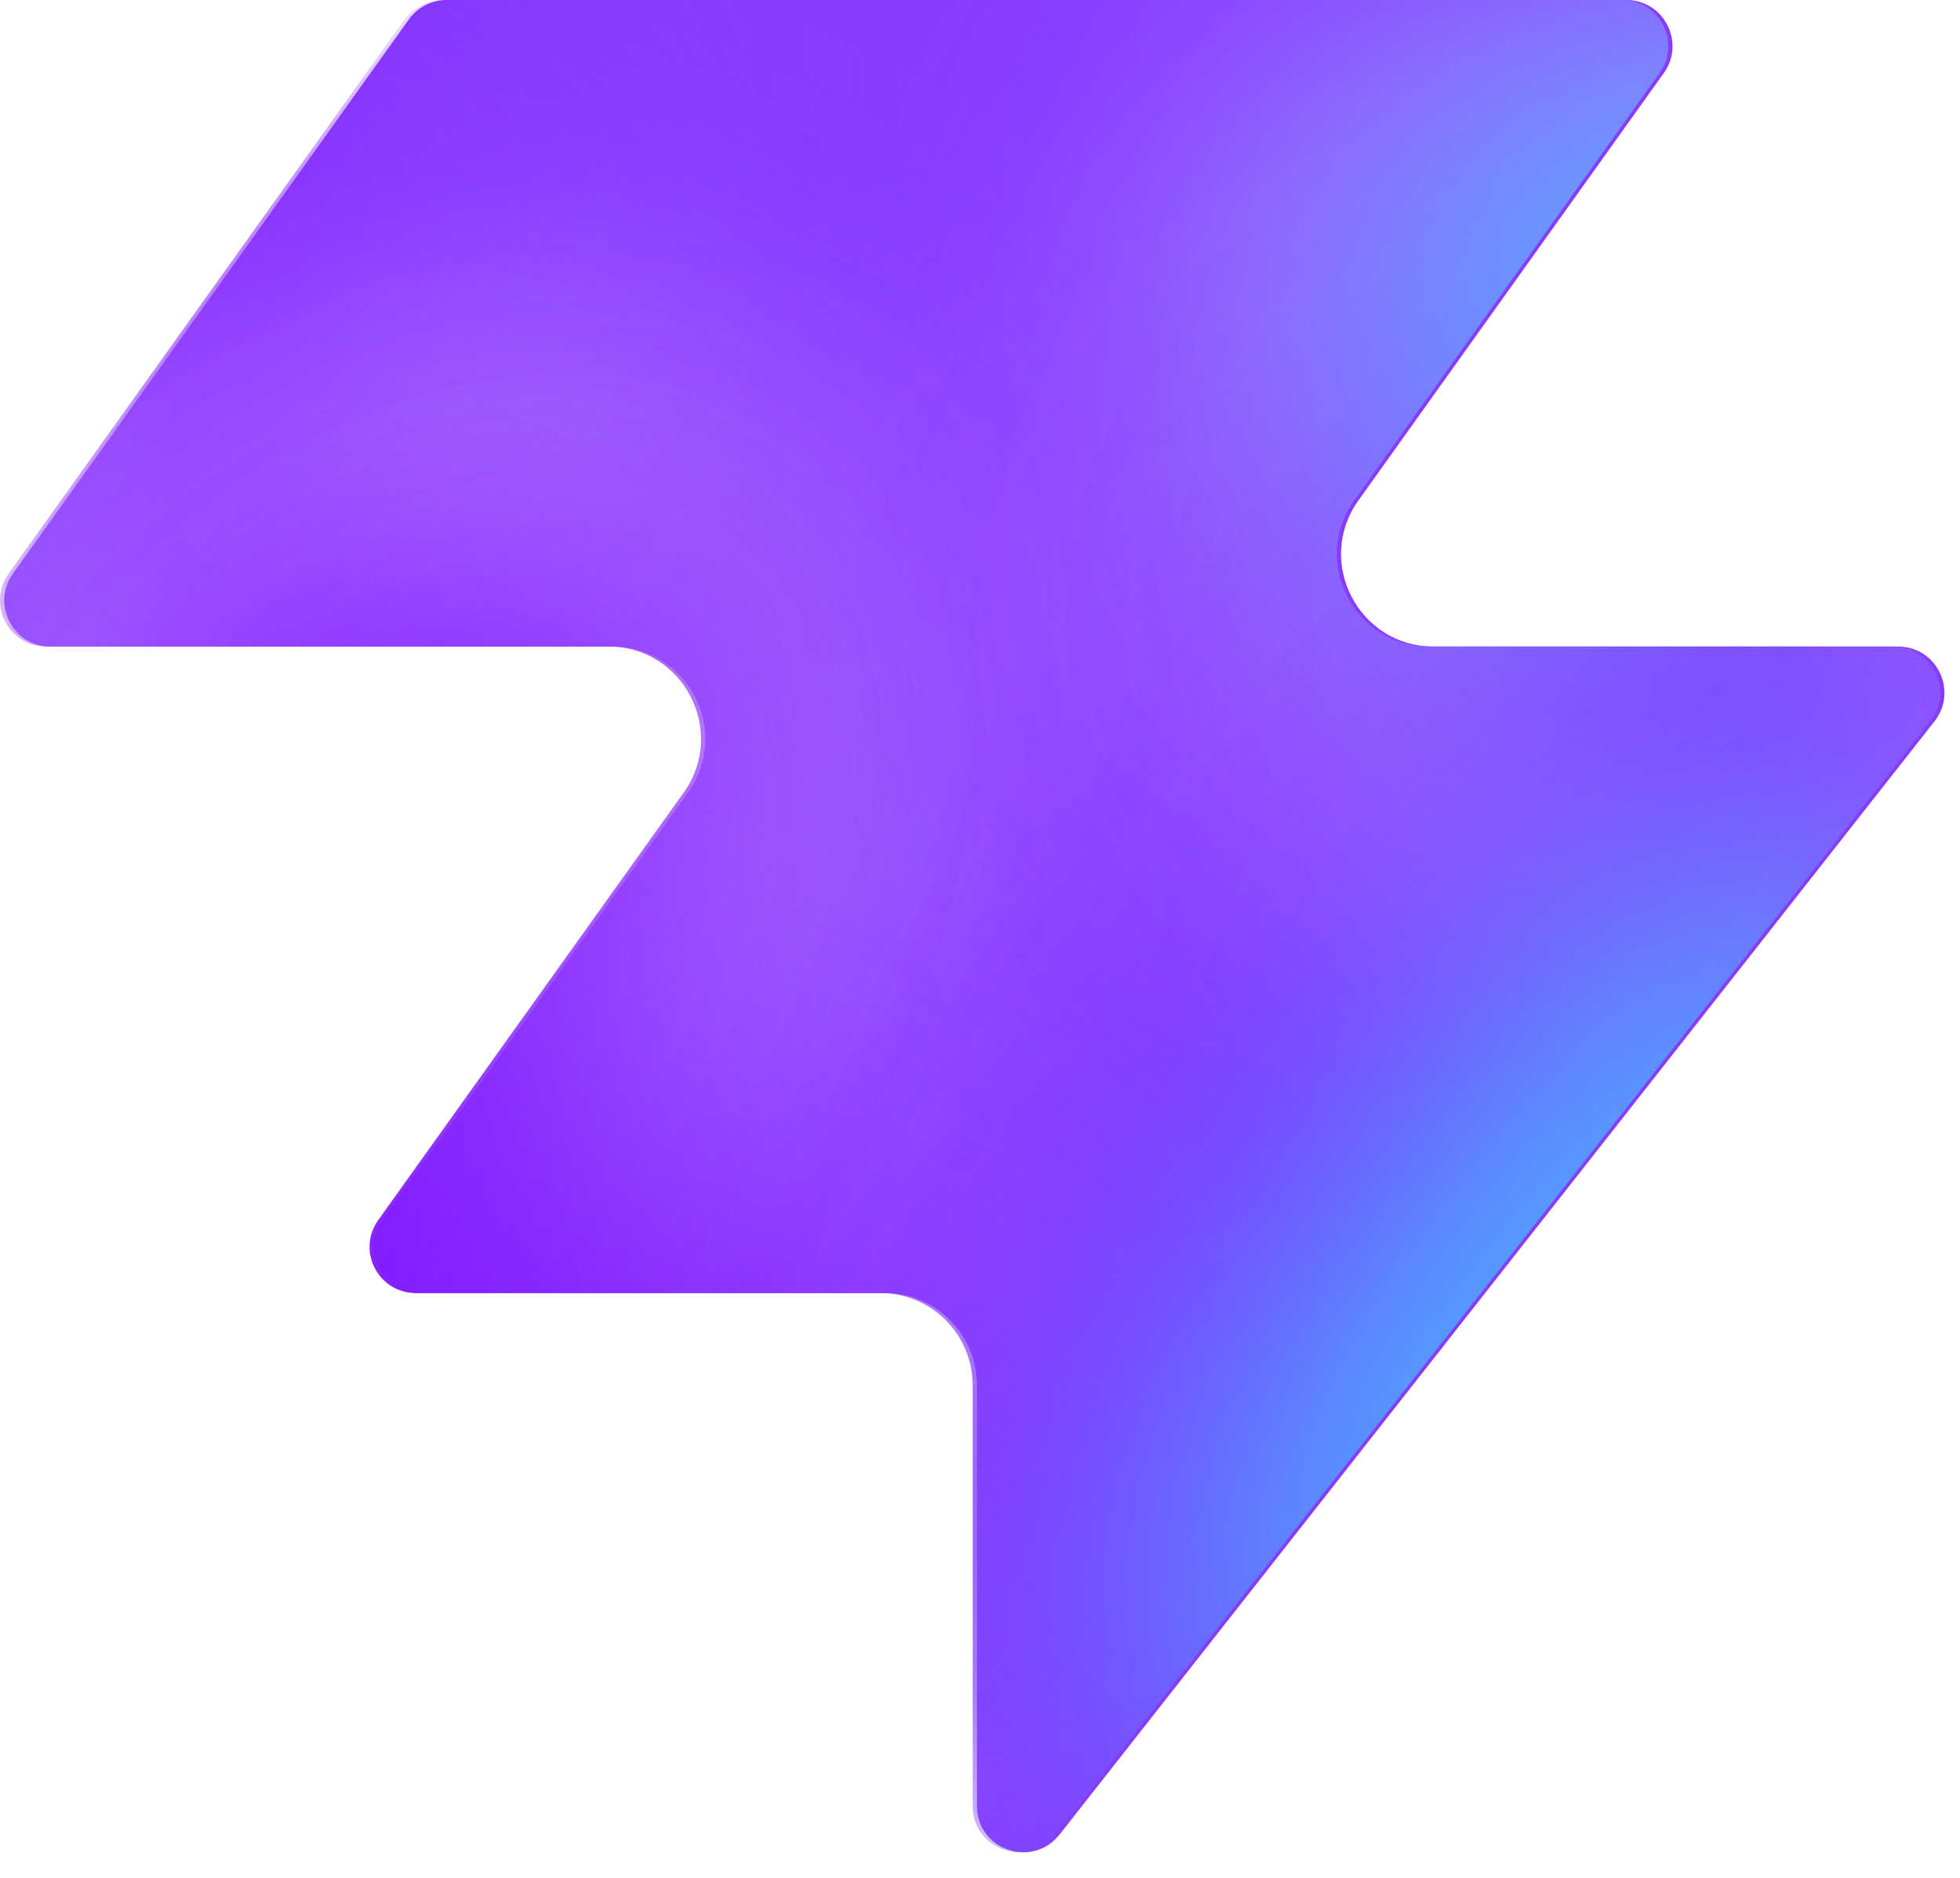
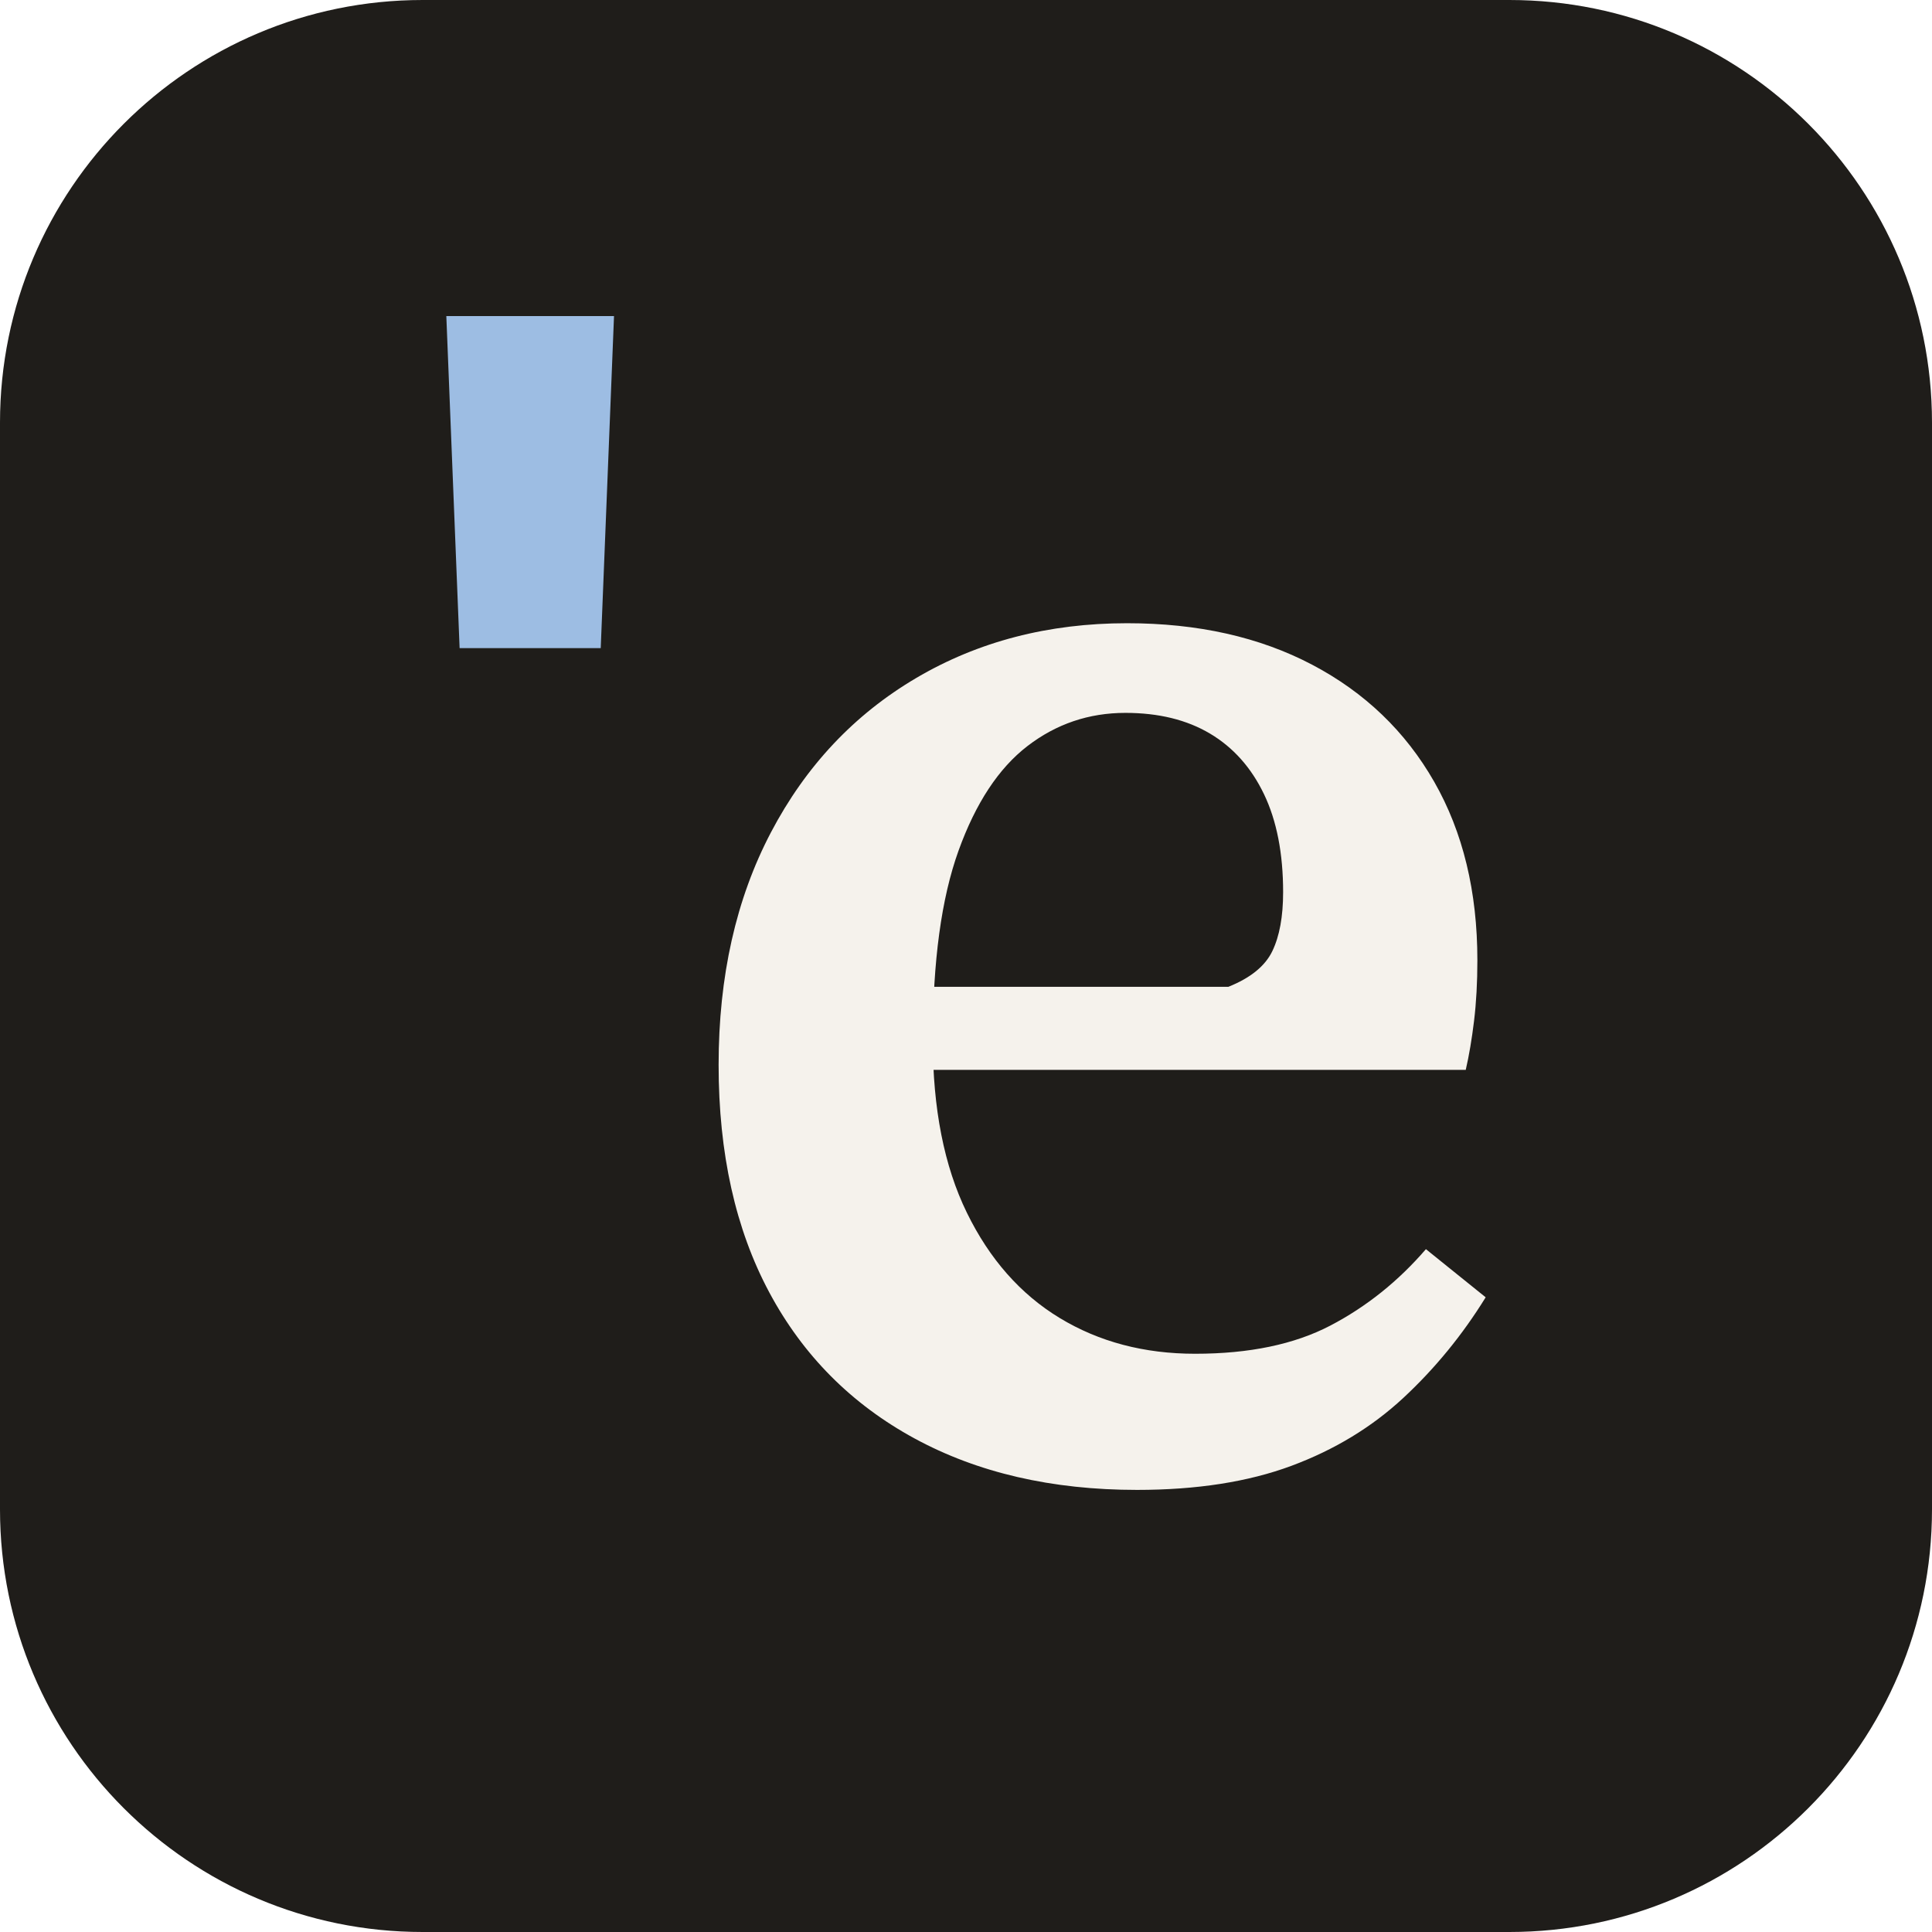
- <svg xmlns="http://www.w3.org/2000/svg" width="48" height="46" fill="none" viewBox="0 0 48 46">
-   <path fill="#863bff" d="M25.946 44.938c-.664.845-2.021.375-2.021-.698V33.937a2.26 2.26 0 0 0-2.262-2.262H10.287c-.92 0-1.456-1.04-.92-1.788l7.48-10.471c1.07-1.497 0-3.578-1.842-3.578H1.237c-.92 0-1.456-1.04-.92-1.788L10.013.474c.214-.297.556-.474.92-.474h28.894c.92 0 1.456 1.04.92 1.788l-7.48 10.471c-1.07 1.498 0 3.579 1.842 3.579h11.377c.943 0 1.473 1.088.89 1.83L25.947 44.94z" style="fill:#863bff;fill:color(display-p3 .525 .23 1);fill-opacity:1" />
-   <mask id="a" width="48" height="46" x="0" y="0" maskUnits="userSpaceOnUse" style="mask-type:alpha">
-     <path fill="#000" d="M25.842 44.938c-.664.844-2.021.375-2.021-.698V33.937a2.26 2.26 0 0 0-2.262-2.262H10.183c-.92 0-1.456-1.04-.92-1.788l7.48-10.471c1.07-1.498 0-3.579-1.842-3.579H1.133c-.92 0-1.456-1.04-.92-1.787L9.91.473c.214-.297.556-.474.92-.474h28.894c.92 0 1.456 1.04.92 1.788l-7.48 10.471c-1.07 1.498 0 3.578 1.842 3.578h11.377c.943 0 1.473 1.088.89 1.832L25.843 44.94z" style="fill:#000;fill-opacity:1" />
-   </mask>
-   <g mask="url(#a)">
-     <g filter="url(#b)">
-       <ellipse cx="5.508" cy="14.704" fill="#ede6ff" rx="5.508" ry="14.704" style="fill:#ede6ff;fill:color(display-p3 .927 .903 1);fill-opacity:1" transform="matrix(.00324 1 1 -.00324 -4.47 31.516)" />
-     </g>
-     <g filter="url(#c)">
-       <ellipse cx="10.399" cy="29.851" fill="#ede6ff" rx="10.399" ry="29.851" style="fill:#ede6ff;fill:color(display-p3 .927 .903 1);fill-opacity:1" transform="matrix(.00324 1 1 -.00324 -39.328 7.883)" />
-     </g>
-     <g filter="url(#d)">
-       <ellipse cx="5.508" cy="30.487" fill="#7e14ff" rx="5.508" ry="30.487" style="fill:#7e14ff;fill:color(display-p3 .492 .077 1);fill-opacity:1" transform="rotate(89.814 -25.913 -14.639)scale(1 -1)" />
-     </g>
-     <g filter="url(#e)">
-       <ellipse cx="5.508" cy="30.599" fill="#7e14ff" rx="5.508" ry="30.599" style="fill:#7e14ff;fill:color(display-p3 .492 .077 1);fill-opacity:1" transform="rotate(89.814 -32.644 -3.334)scale(1 -1)" />
-     </g>
-     <g filter="url(#f)">
-       <ellipse cx="5.508" cy="30.599" fill="#7e14ff" rx="5.508" ry="30.599" style="fill:#7e14ff;fill:color(display-p3 .492 .077 1);fill-opacity:1" transform="matrix(.00324 1 1 -.00324 -34.34 30.47)" />
-     </g>
-     <g filter="url(#g)">
-       <ellipse cx="14.072" cy="22.078" fill="#ede6ff" rx="14.072" ry="22.078" style="fill:#ede6ff;fill:color(display-p3 .927 .903 1);fill-opacity:1" transform="rotate(93.35 24.506 48.493)scale(-1 1)" />
-     </g>
-     <g filter="url(#h)">
-       <ellipse cx="3.47" cy="21.501" fill="#7e14ff" rx="3.47" ry="21.501" style="fill:#7e14ff;fill:color(display-p3 .492 .077 1);fill-opacity:1" transform="rotate(89.009 28.708 47.59)scale(-1 1)" />
-     </g>
-     <g filter="url(#i)">
-       <ellipse cx="3.47" cy="21.501" fill="#7e14ff" rx="3.47" ry="21.501" style="fill:#7e14ff;fill:color(display-p3 .492 .077 1);fill-opacity:1" transform="rotate(89.009 28.708 47.59)scale(-1 1)" />
-     </g>
-     <g filter="url(#j)">
-       <ellipse cx=".387" cy="8.972" fill="#7e14ff" rx="4.407" ry="29.108" style="fill:#7e14ff;fill:color(display-p3 .492 .077 1);fill-opacity:1" transform="rotate(39.51 .387 8.972)" />
-     </g>
-     <g filter="url(#k)">
-       <ellipse cx="47.523" cy="-6.092" fill="#7e14ff" rx="4.407" ry="29.108" style="fill:#7e14ff;fill:color(display-p3 .492 .077 1);fill-opacity:1" transform="rotate(37.892 47.523 -6.092)" />
-     </g>
-     <g filter="url(#l)">
-       <ellipse cx="41.412" cy="6.333" fill="#47bfff" rx="5.971" ry="9.665" style="fill:#47bfff;fill:color(display-p3 .28 .748 1);fill-opacity:1" transform="rotate(37.892 41.412 6.333)" />
-     </g>
-     <g filter="url(#m)">
-       <ellipse cx="-1.879" cy="38.332" fill="#7e14ff" rx="4.407" ry="29.108" style="fill:#7e14ff;fill:color(display-p3 .492 .077 1);fill-opacity:1" transform="rotate(37.892 -1.88 38.332)" />
-     </g>
-     <g filter="url(#n)">
-       <ellipse cx="-1.879" cy="38.332" fill="#7e14ff" rx="4.407" ry="29.108" style="fill:#7e14ff;fill:color(display-p3 .492 .077 1);fill-opacity:1" transform="rotate(37.892 -1.88 38.332)" />
-     </g>
-     <g filter="url(#o)">
-       <ellipse cx="35.651" cy="29.907" fill="#7e14ff" rx="4.407" ry="29.108" style="fill:#7e14ff;fill:color(display-p3 .492 .077 1);fill-opacity:1" transform="rotate(37.892 35.651 29.907)" />
-     </g>
-     <g filter="url(#p)">
-       <ellipse cx="38.418" cy="32.4" fill="#47bfff" rx="5.971" ry="15.297" style="fill:#47bfff;fill:color(display-p3 .28 .748 1);fill-opacity:1" transform="rotate(37.892 38.418 32.4)" />
-     </g>
+ <svg xmlns="http://www.w3.org/2000/svg" viewBox="0 0 512 512">
+   <rect width="512" height="512" rx="112" fill="#1f1d1a" />
+   <g transform="translate(94.96 388.68) scale(0.44 -0.44)">
+     <path fill="#9dbde3" transform="translate(0 -40)" d="M61 533 53 733H154L146 533Z" />
+     <path fill="#f5f2ec" transform="translate(176 0)" d="M293 -14Q216 -14 159.0 17.0Q102 48 71.5 105.0Q41 162 41 242Q41 322 72.5 382.0Q104 442 160.0 475.0Q216 508 287 508Q351 508 398.5 483.0Q446 458 472.0 412.5Q498 367 498 305Q498 285 496.0 268.5Q494 252 491 239H118V289H348Q368 297 374.5 310.5Q381 324 381 346Q381 381 369.5 405.0Q358 429 337.0 441.5Q316 454 286 454Q253 454 227.0 434.0Q201 414 185.5 371.0Q170 328 170 257Q170 195 190.5 153.0Q211 111 246.5 89.5Q282 68 328 68Q377 68 409.5 85.0Q442 102 467 131L503 102Q482 68 453.5 41.5Q425 15 386.0 0.5Q347 -14 293 -14Z" />
  </g>
-   <defs>
-     <filter id="b" width="60.045" height="41.654" x="-19.77" y="16.149" color-interpolation-filters="sRGB" filterUnits="userSpaceOnUse">
-       <feFlood flood-opacity="0" result="BackgroundImageFix" />
-       <feBlend in="SourceGraphic" in2="BackgroundImageFix" result="shape" />
-       <feGaussianBlur result="effect1_foregroundBlur_2002_17158" stdDeviation="7.659" />
-     </filter>
-     <filter id="c" width="90.34" height="51.437" x="-54.613" y="-7.533" color-interpolation-filters="sRGB" filterUnits="userSpaceOnUse">
-       <feFlood flood-opacity="0" result="BackgroundImageFix" />
-       <feBlend in="SourceGraphic" in2="BackgroundImageFix" result="shape" />
-       <feGaussianBlur result="effect1_foregroundBlur_2002_17158" stdDeviation="7.659" />
-     </filter>
-     <filter id="d" width="79.355" height="29.4" x="-49.64" y="2.03" color-interpolation-filters="sRGB" filterUnits="userSpaceOnUse">
-       <feFlood flood-opacity="0" result="BackgroundImageFix" />
-       <feBlend in="SourceGraphic" in2="BackgroundImageFix" result="shape" />
-       <feGaussianBlur result="effect1_foregroundBlur_2002_17158" stdDeviation="4.596" />
-     </filter>
-     <filter id="e" width="79.579" height="29.4" x="-45.045" y="20.029" color-interpolation-filters="sRGB" filterUnits="userSpaceOnUse">
-       <feFlood flood-opacity="0" result="BackgroundImageFix" />
-       <feBlend in="SourceGraphic" in2="BackgroundImageFix" result="shape" />
-       <feGaussianBlur result="effect1_foregroundBlur_2002_17158" stdDeviation="4.596" />
-     </filter>
-     <filter id="f" width="79.579" height="29.4" x="-43.513" y="21.178" color-interpolation-filters="sRGB" filterUnits="userSpaceOnUse">
-       <feFlood flood-opacity="0" result="BackgroundImageFix" />
-       <feBlend in="SourceGraphic" in2="BackgroundImageFix" result="shape" />
-       <feGaussianBlur result="effect1_foregroundBlur_2002_17158" stdDeviation="4.596" />
-     </filter>
-     <filter id="g" width="74.749" height="58.852" x="15.756" y="-17.901" color-interpolation-filters="sRGB" filterUnits="userSpaceOnUse">
-       <feFlood flood-opacity="0" result="BackgroundImageFix" />
-       <feBlend in="SourceGraphic" in2="BackgroundImageFix" result="shape" />
-       <feGaussianBlur result="effect1_foregroundBlur_2002_17158" stdDeviation="7.659" />
-     </filter>
-     <filter id="h" width="61.377" height="25.362" x="23.548" y="2.284" color-interpolation-filters="sRGB" filterUnits="userSpaceOnUse">
-       <feFlood flood-opacity="0" result="BackgroundImageFix" />
-       <feBlend in="SourceGraphic" in2="BackgroundImageFix" result="shape" />
-       <feGaussianBlur result="effect1_foregroundBlur_2002_17158" stdDeviation="4.596" />
-     </filter>
-     <filter id="i" width="61.377" height="25.362" x="23.548" y="2.284" color-interpolation-filters="sRGB" filterUnits="userSpaceOnUse">
-       <feFlood flood-opacity="0" result="BackgroundImageFix" />
-       <feBlend in="SourceGraphic" in2="BackgroundImageFix" result="shape" />
-       <feGaussianBlur result="effect1_foregroundBlur_2002_17158" stdDeviation="4.596" />
-     </filter>
-     <filter id="j" width="56.045" height="63.649" x="-27.636" y="-22.853" color-interpolation-filters="sRGB" filterUnits="userSpaceOnUse">
-       <feFlood flood-opacity="0" result="BackgroundImageFix" />
-       <feBlend in="SourceGraphic" in2="BackgroundImageFix" result="shape" />
-       <feGaussianBlur result="effect1_foregroundBlur_2002_17158" stdDeviation="4.596" />
-     </filter>
-     <filter id="k" width="54.814" height="64.646" x="20.116" y="-38.415" color-interpolation-filters="sRGB" filterUnits="userSpaceOnUse">
-       <feFlood flood-opacity="0" result="BackgroundImageFix" />
-       <feBlend in="SourceGraphic" in2="BackgroundImageFix" result="shape" />
-       <feGaussianBlur result="effect1_foregroundBlur_2002_17158" stdDeviation="4.596" />
-     </filter>
-     <filter id="l" width="33.541" height="35.313" x="24.641" y="-11.323" color-interpolation-filters="sRGB" filterUnits="userSpaceOnUse">
-       <feFlood flood-opacity="0" result="BackgroundImageFix" />
-       <feBlend in="SourceGraphic" in2="BackgroundImageFix" result="shape" />
-       <feGaussianBlur result="effect1_foregroundBlur_2002_17158" stdDeviation="4.596" />
-     </filter>
-     <filter id="m" width="54.814" height="64.646" x="-29.286" y="6.009" color-interpolation-filters="sRGB" filterUnits="userSpaceOnUse">
-       <feFlood flood-opacity="0" result="BackgroundImageFix" />
-       <feBlend in="SourceGraphic" in2="BackgroundImageFix" result="shape" />
-       <feGaussianBlur result="effect1_foregroundBlur_2002_17158" stdDeviation="4.596" />
-     </filter>
-     <filter id="n" width="54.814" height="64.646" x="-29.286" y="6.009" color-interpolation-filters="sRGB" filterUnits="userSpaceOnUse">
-       <feFlood flood-opacity="0" result="BackgroundImageFix" />
-       <feBlend in="SourceGraphic" in2="BackgroundImageFix" result="shape" />
-       <feGaussianBlur result="effect1_foregroundBlur_2002_17158" stdDeviation="4.596" />
-     </filter>
-     <filter id="o" width="54.814" height="64.646" x="8.244" y="-2.416" color-interpolation-filters="sRGB" filterUnits="userSpaceOnUse">
-       <feFlood flood-opacity="0" result="BackgroundImageFix" />
-       <feBlend in="SourceGraphic" in2="BackgroundImageFix" result="shape" />
-       <feGaussianBlur result="effect1_foregroundBlur_2002_17158" stdDeviation="4.596" />
-     </filter>
-     <filter id="p" width="39.409" height="43.623" x="18.713" y="10.588" color-interpolation-filters="sRGB" filterUnits="userSpaceOnUse">
-       <feFlood flood-opacity="0" result="BackgroundImageFix" />
-       <feBlend in="SourceGraphic" in2="BackgroundImageFix" result="shape" />
-       <feGaussianBlur result="effect1_foregroundBlur_2002_17158" stdDeviation="4.596" />
-     </filter>
-   </defs>
</svg>
